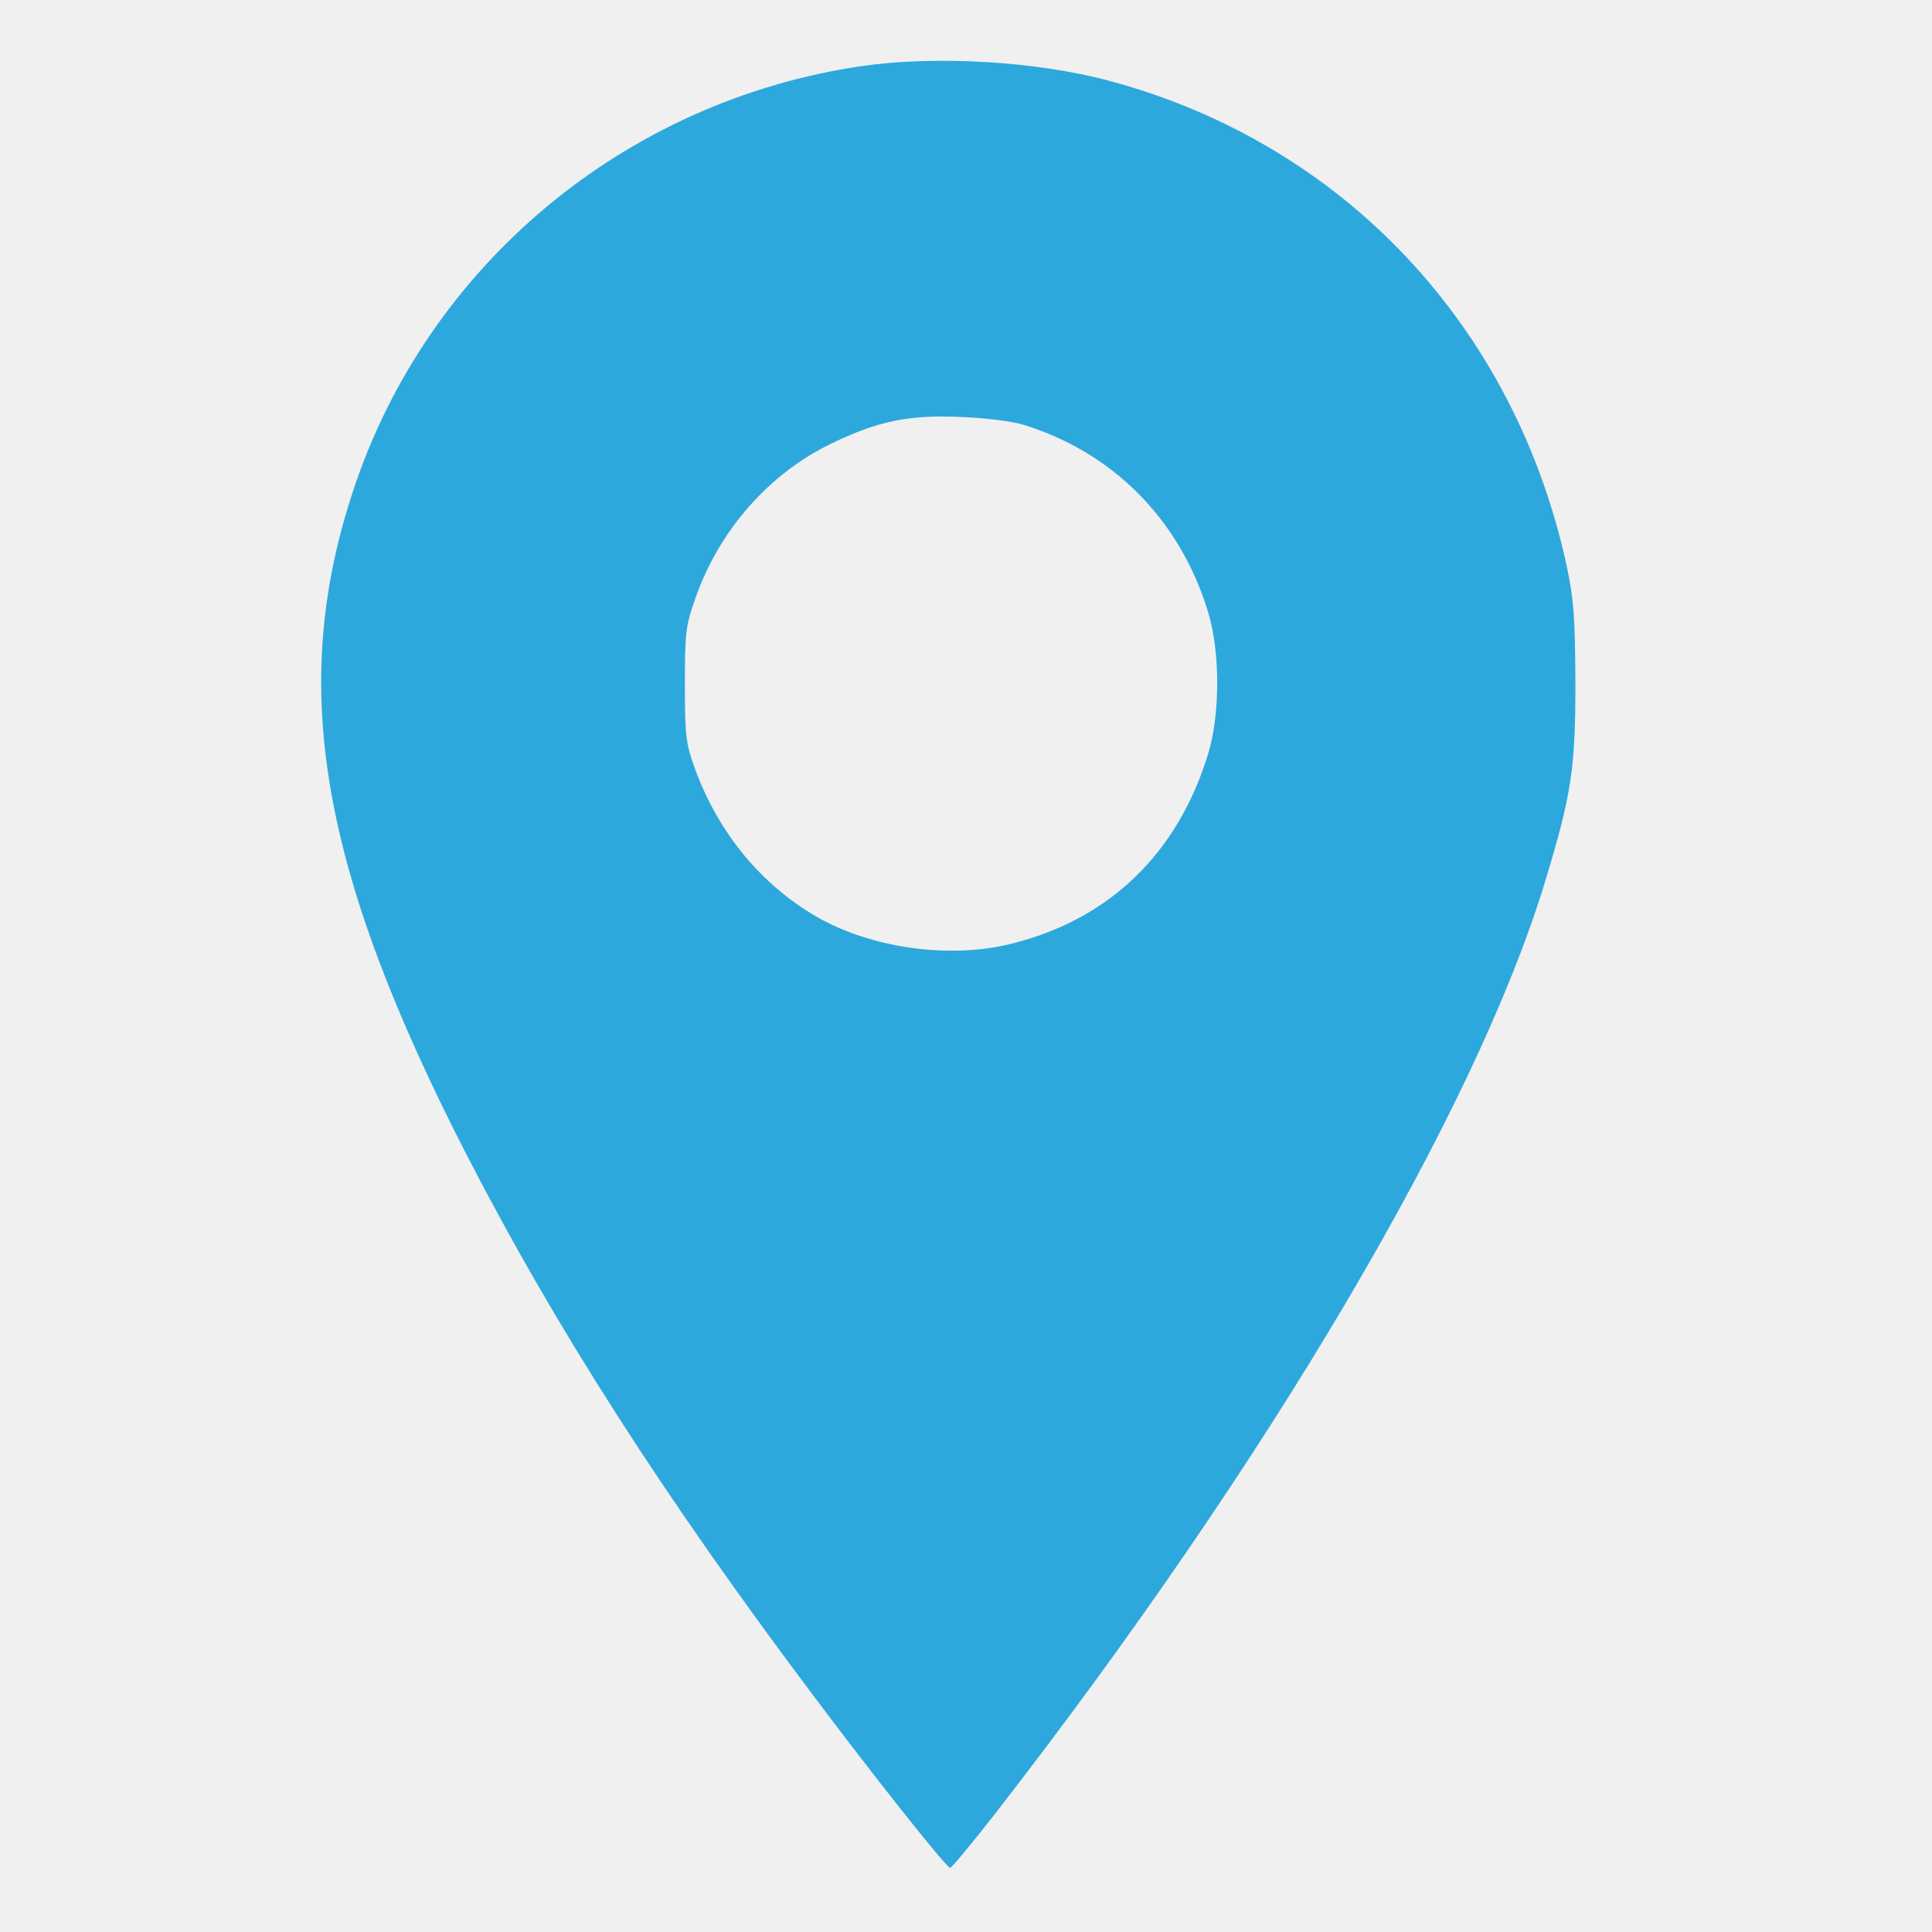
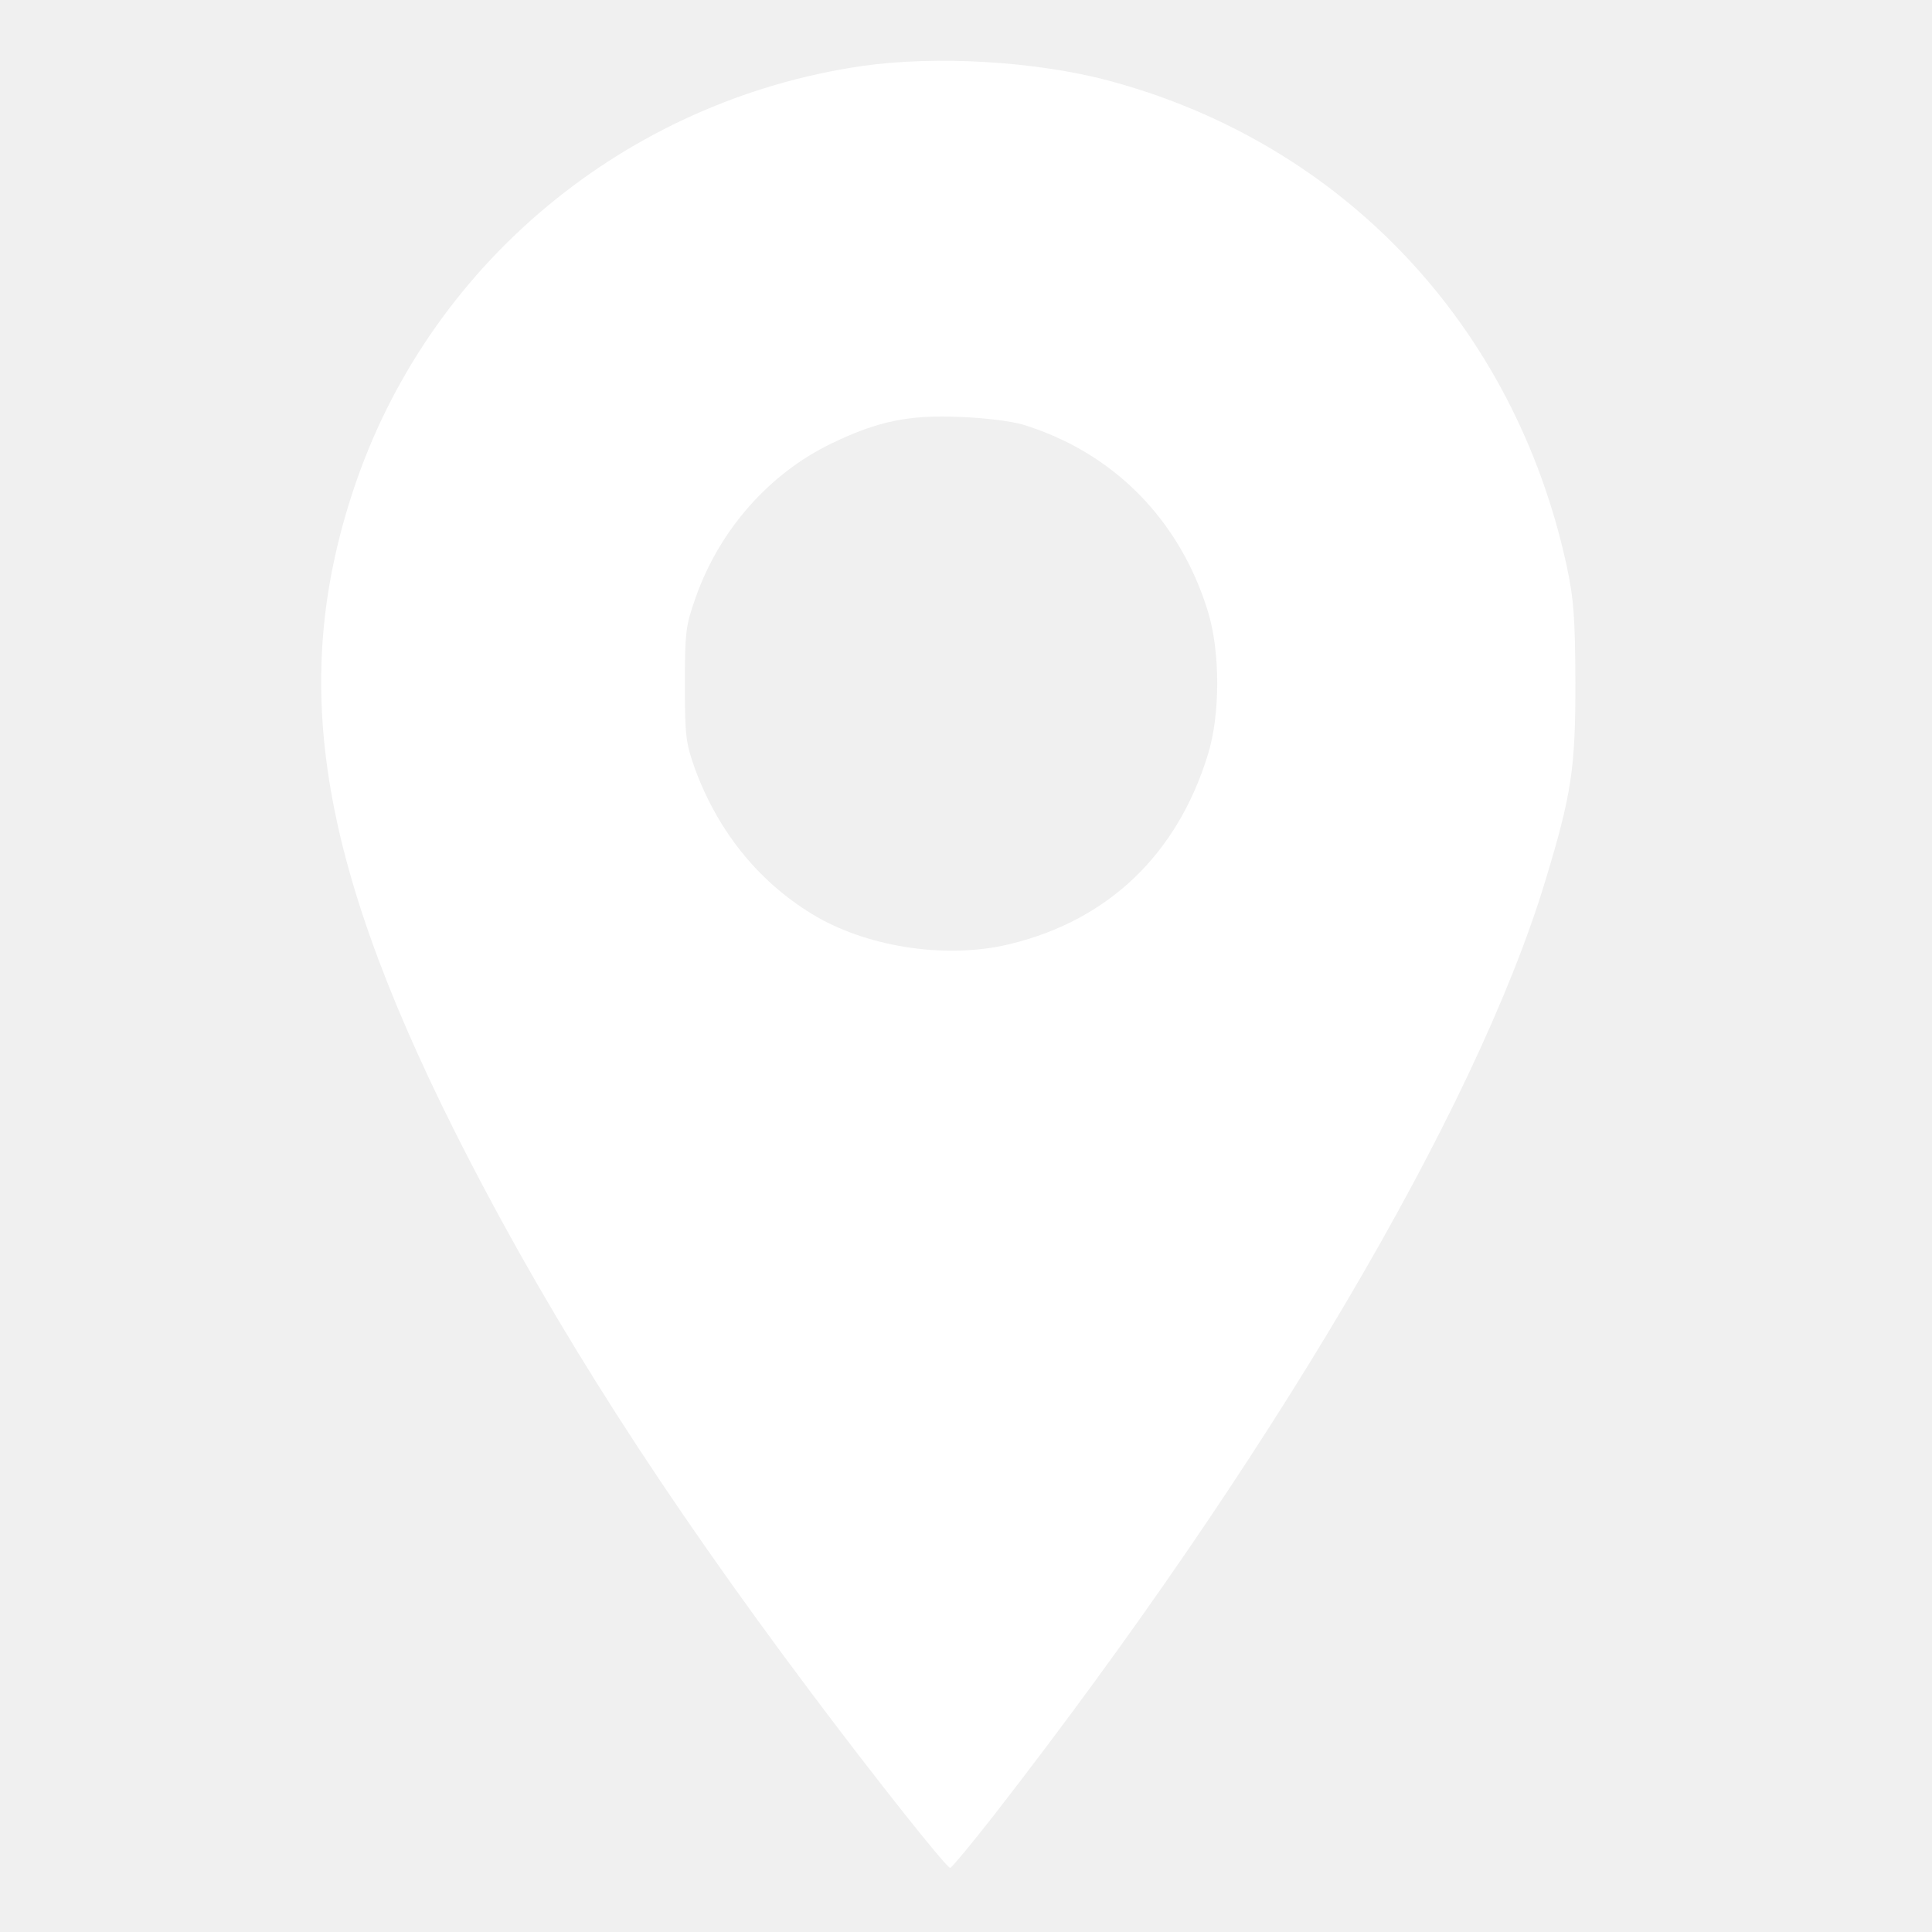
<svg xmlns="http://www.w3.org/2000/svg" version="1.0" width="16pt" height="16pt" viewBox="0 0 512 512" preserveAspectRatio="xMidYMid meet">
-   <g transform="translate(0,512) scale(0.1,-0.1)" fill="#2da8dd" stroke="none">
+   <g transform="translate(0,512) scale(0.1,-0.1)" fill="#ffffff" stroke="none">
    <path d="M2284 4945 c-628 -92 -1151 -528 -1348 -1125 -172 -520 -88 -1005 303 -1765 234 -454 517 -896 910 -1420 164 -219 359 -465 369 -465 4 0 57 64 118 142 725 933 1275 1865 1459 2473 70 230 80 299 80 525 -1 175 -4 220 -23 310 -138 637 -593 1120 -1213 1286 -194 52 -458 67 -655 39z m426 -950 c239 -73 416 -251 491 -495 33 -107 33 -274 0 -380 -81 -263 -262 -437 -521 -501 -163 -41 -370 -12 -515 71 -148 86 -260 221 -323 392 -24 67 -27 85 -27 223 0 139 2 156 28 230 63 180 195 330 361 410 123 59 203 76 341 70 61 -2 134 -11 165 -20z" />
  </g>
</svg>
